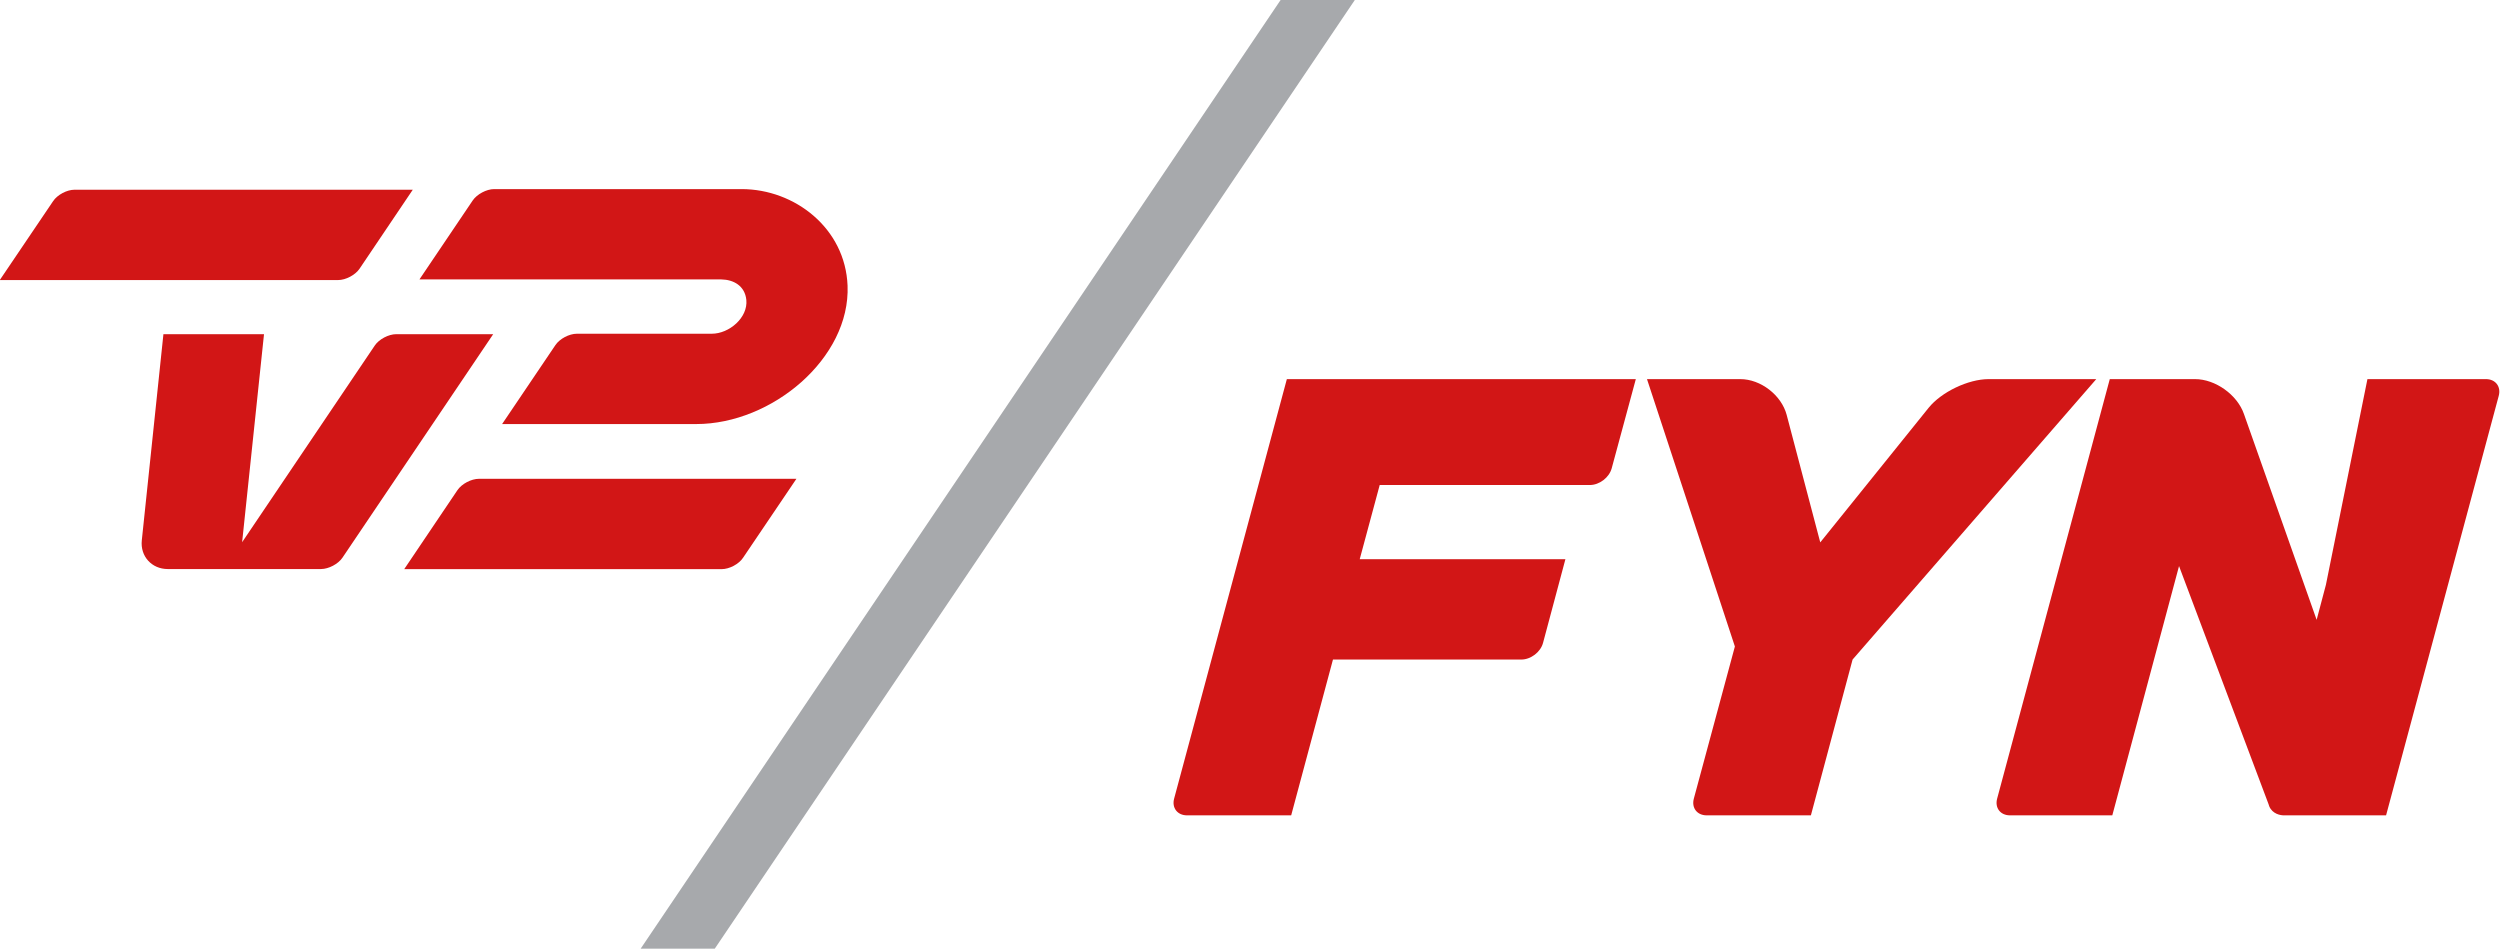
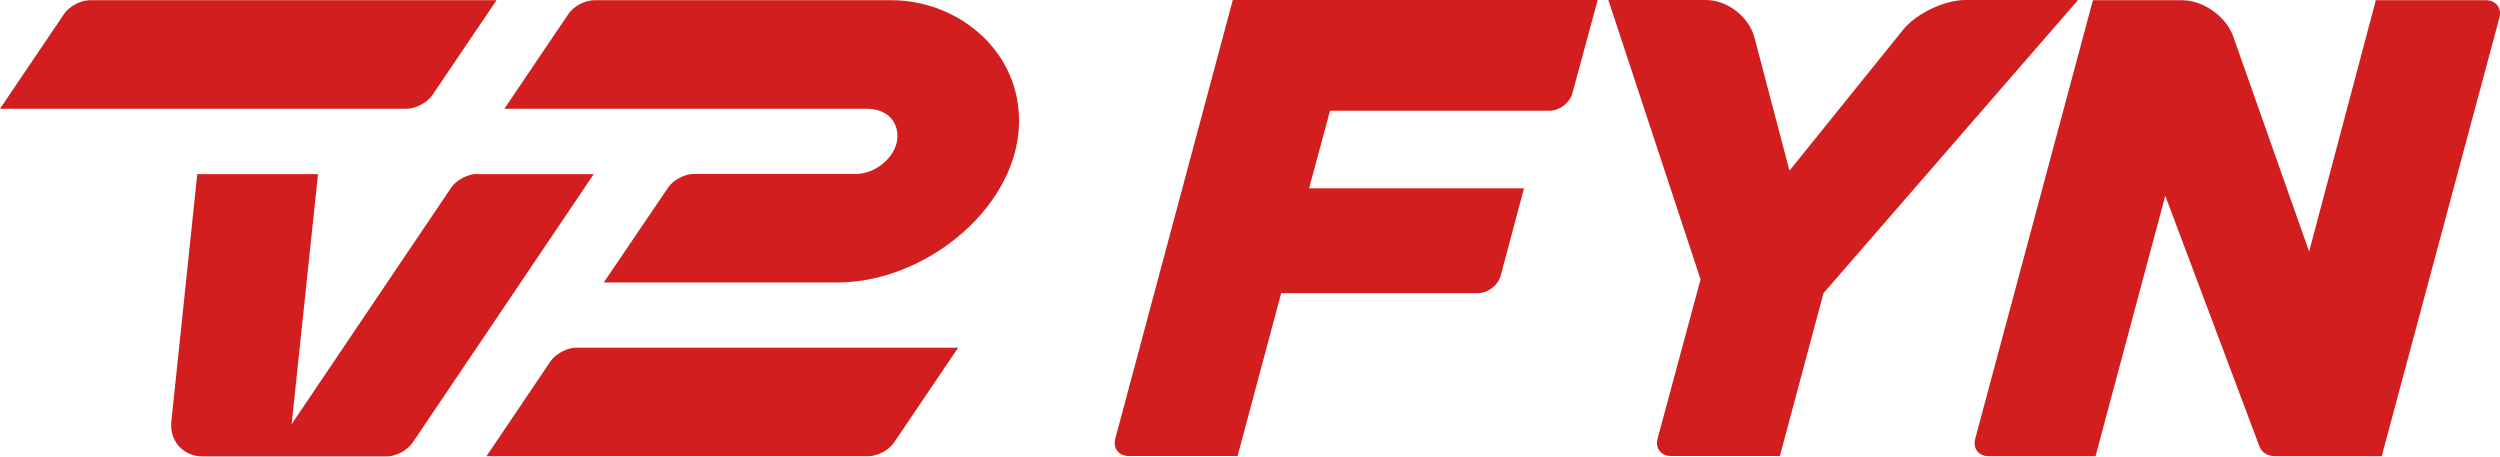
- <svg xmlns="http://www.w3.org/2000/svg" width="800" height="303.57" version="1.1" viewBox="0 0 211.67 80.319">
-   <defs>
-     <clipPath id="a">
-       <path d="m197.94 482.3h27.781v10.534h-27.781z" />
-     </clipPath>
-     <clipPath id="b">
-       <path d="m197.94 482.3h27.781v10.534h-27.781z" />
-     </clipPath>
-   </defs>
-   <g transform="translate(21.906 -70.372)">
-     <g transform="matrix(7.6248 0 0 -7.6248 -1531.2 3828.1)">
-       <g clip-path="url(#b)">
-         <g transform="translate(206.18 490.73)">
-           <path d="m0 0h-2.748c-0.084 0-0.191-0.057-0.238-0.127l-0.591-0.876h3.352c0.135-2e-3 0.262-0.07 0.278-0.228 0.019-0.196-0.19-0.375-0.384-0.375h-1.498c-0.085 0-0.191-0.056-0.238-0.126l-0.592-0.877h2.156c0.84 0 1.712 0.731 1.68 1.537-0.025 0.637-0.586 1.072-1.177 1.072" fill="#d21616" />
-         </g>
-         <g transform="translate(201.7 489.72)">
-           <path d="m0 0h-3.757l0.592 0.876c0.047 0.071 0.154 0.127 0.237 0.127h3.757l-0.591-0.877c-0.047-0.07-0.154-0.126-0.238-0.126" fill="#d21616" />
-         </g>
-         <g transform="translate(199.52 486.83)">
-           <path d="m0 0 0.24 2.289h1.117l-0.243-2.31 1.473 2.184c0.047 0.07 0.154 0.126 0.238 0.126h1.077l-1.674-2.482c-0.047-0.07-0.154-0.126-0.238-0.126h-1.702c-0.178 0-0.307 0.142-0.288 0.319" fill="#d21616" />
-         </g>
-         <g transform="translate(205.96 486.51)">
-           <path d="m 0,0 h -3.526 l 0.591,0.877 c 0.047,0.07 0.154,0.126 0.238,0.126 H 0.829 L 0.237,0.127 C 0.191,0.056 0.084,0 0,0" fill="#d21616" />
-         </g>
-       </g>
+ <svg xmlns="http://www.w3.org/2000/svg" width="800" height="146.05" version="1.1" viewBox="0 0 800 146.05" xml:space="preserve">
+   <g transform="translate(0 -63.347)" fill="#d21e1e">
+     <path class="st0" d="m738.92 143.84-24.272-68.772c-2.232-6.417-9.556-11.648-16.391-11.648h-28.527l-37.664 140.33c-0.837 3.069 1.116 5.58 4.255 5.58h34.247l22.32-83.349 29.922 79.653s0.07 0.279 0.279 0.697c1.046 2.581 3.766 2.999 4.882 2.999h34.177l37.664-140.33c0.837-3.069-1.116-5.58-4.255-5.58h-35.293z" stroke-width=".697" />
+     <path class="st0" d="m545.92 63.347c6.835 0 13.74 5.371 15.484 11.927l11.23 42.686 36.269-44.988c4.255-5.301 13.252-9.625 20.088-9.625h35.99l-81.466 93.812-13.95 52.102h-34.874c-3.208 0-5.092-2.511-4.255-5.58l13.74-50.916-29.504-89.418z" stroke-width=".697" />
+     <g transform="matrix(.69748 0 0 .69748 0 63.347)">
+       <path class="st0" d="m733 0-11.6 42.8c-1.2 4.4-5.9 8-10.5 8h-100.7l-9.6 35.6h98.6l-10.7 40.1c-1.2 4.4-5.9 8-10.4 8h-90.3l-20 74.7h-50c-4.6 0-7.3-3.6-6.1-8l53.9-201.2z" fill="#d21e1e" />
    </g>
-     <g transform="matrix(7.6248 0 0 -7.6248 86.52 70.372)">
-       <path d="m0 0-7.106-10.534h0.823l7.107 10.534z" fill="#a7a9ac" />
-     </g>
-     <g transform="matrix(7.6248 0 0 -7.6248 -1531.2 3828.1)">
-       <g clip-path="url(#a)">
-         <g transform="translate(225.55 488.62)">
-           <path d="m0 0h-1.316l-0.461-2.284-0.103-0.389-0.807 2.285c-0.074 0.214-0.317 0.388-0.543 0.388h-0.947l-1.251-4.659c-0.027-0.102 0.036-0.185 0.143-0.185h1.136l0.741 2.768 0.994-2.644s2e-3 -9e-3 8e-3 -0.024c0.036-0.086 0.126-0.1 0.161-0.1h1.136l1.251 4.658c0.028 0.103-0.036 0.186-0.142 0.186" fill="#d21616" />
-         </g>
-         <g transform="translate(217.27 488.62)">
-           <path d="m0 0c0.227 0 0.457-0.178 0.515-0.397l0.373-1.416 1.203 1.494c0.142 0.176 0.44 0.319 0.667 0.319h1.195l-2.706-3.114-0.463-1.73h-1.157c-0.107 0-0.17 0.083-0.143 0.185l0.456 1.69-0.976 2.969z" fill="#d21616" />
-         </g>
-         <g transform="translate(216.11 488.62)">
-           <path d="m0 0-0.268-0.991c-0.028-0.102-0.136-0.185-0.243-0.185h-2.333l-0.222-0.824h2.284l-0.248-0.928c-0.027-0.103-0.136-0.186-0.242-0.186h-2.091l-0.464-1.73h-1.157c-0.106 0-0.17 0.083-0.143 0.185l1.252 4.659z" fill="#d21616" />
-         </g>
-       </g>
+     <g transform="matrix(.69748 0 0 .69748 0 63.347)">
+       <path class="st0" d="m411.7 61.2c0.9 9.7-9.4 18.6-19 18.6h-74.4c-4.2 0-9.5 2.8-11.8 6.3l-29.5 43.5h107.1c41.7 0 85-36.3 83.4-76.3-1.2-31.6-29.1-53.2-58.5-53.2h-136.4c-4.2 0-9.5 2.8-11.8 6.3l-29.4 43.5h166.5c6.7 0.1 13 3.4 13.8 11.3z" />
+       <path class="st0" d="m198.4 43.6 29.4-43.5h-186.6c-4.2 0-9.5 2.8-11.8 6.3l-29.4 43.5h186.5c4.2 0 9.5-2.8 11.9-6.3z" />
+       <path class="st0" d="m218.8 79.8c-4.2 0-9.4 2.8-11.8 6.3l-73.2 108.5 12.1-114.7h-55.4l-11.9 113.6c-0.9 8.8 5.5 15.9 14.3 15.9h84.6c4.2 0 9.4-2.8 11.8-6.3l83.1-123.2h-53.6z" />
+       <path class="st0" d="m410.2 203 29.4-43.5h-175.2c-4.1 0-9.4 2.8-11.8 6.2l-29.4 43.6h175.1c4.3 0 9.6-2.8 11.9-6.3z" />
    </g>
  </g>
</svg>
